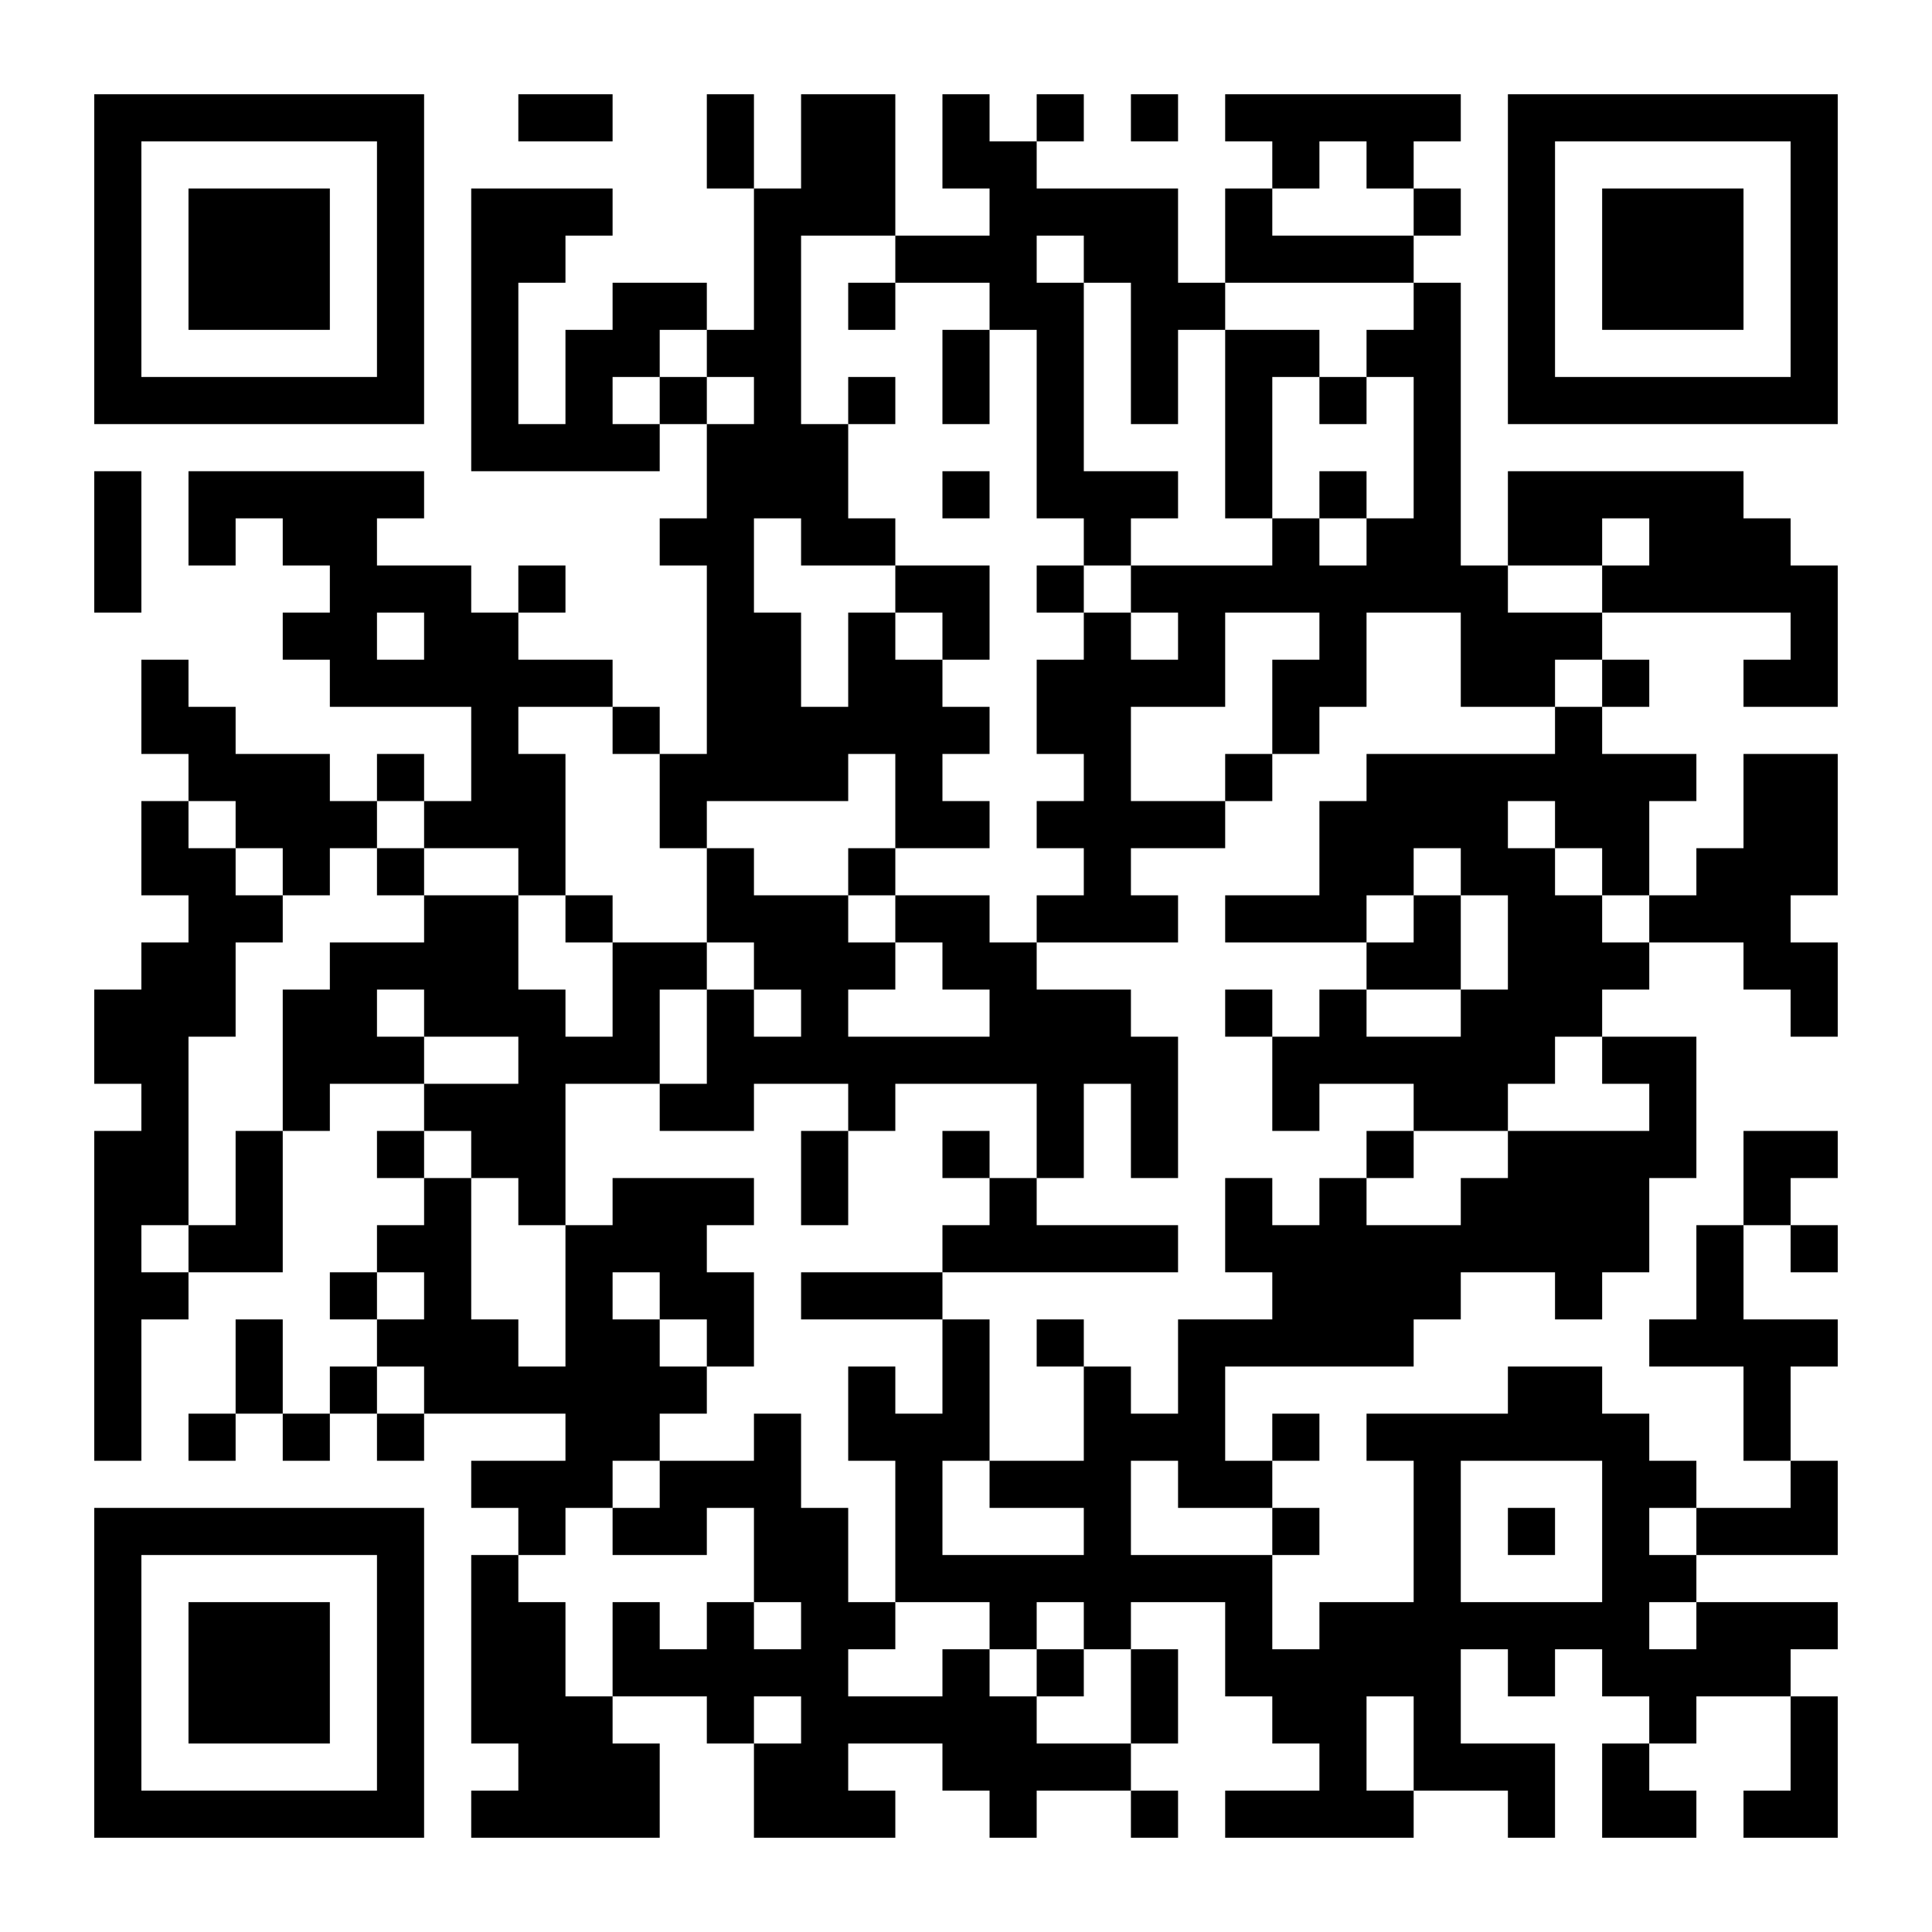
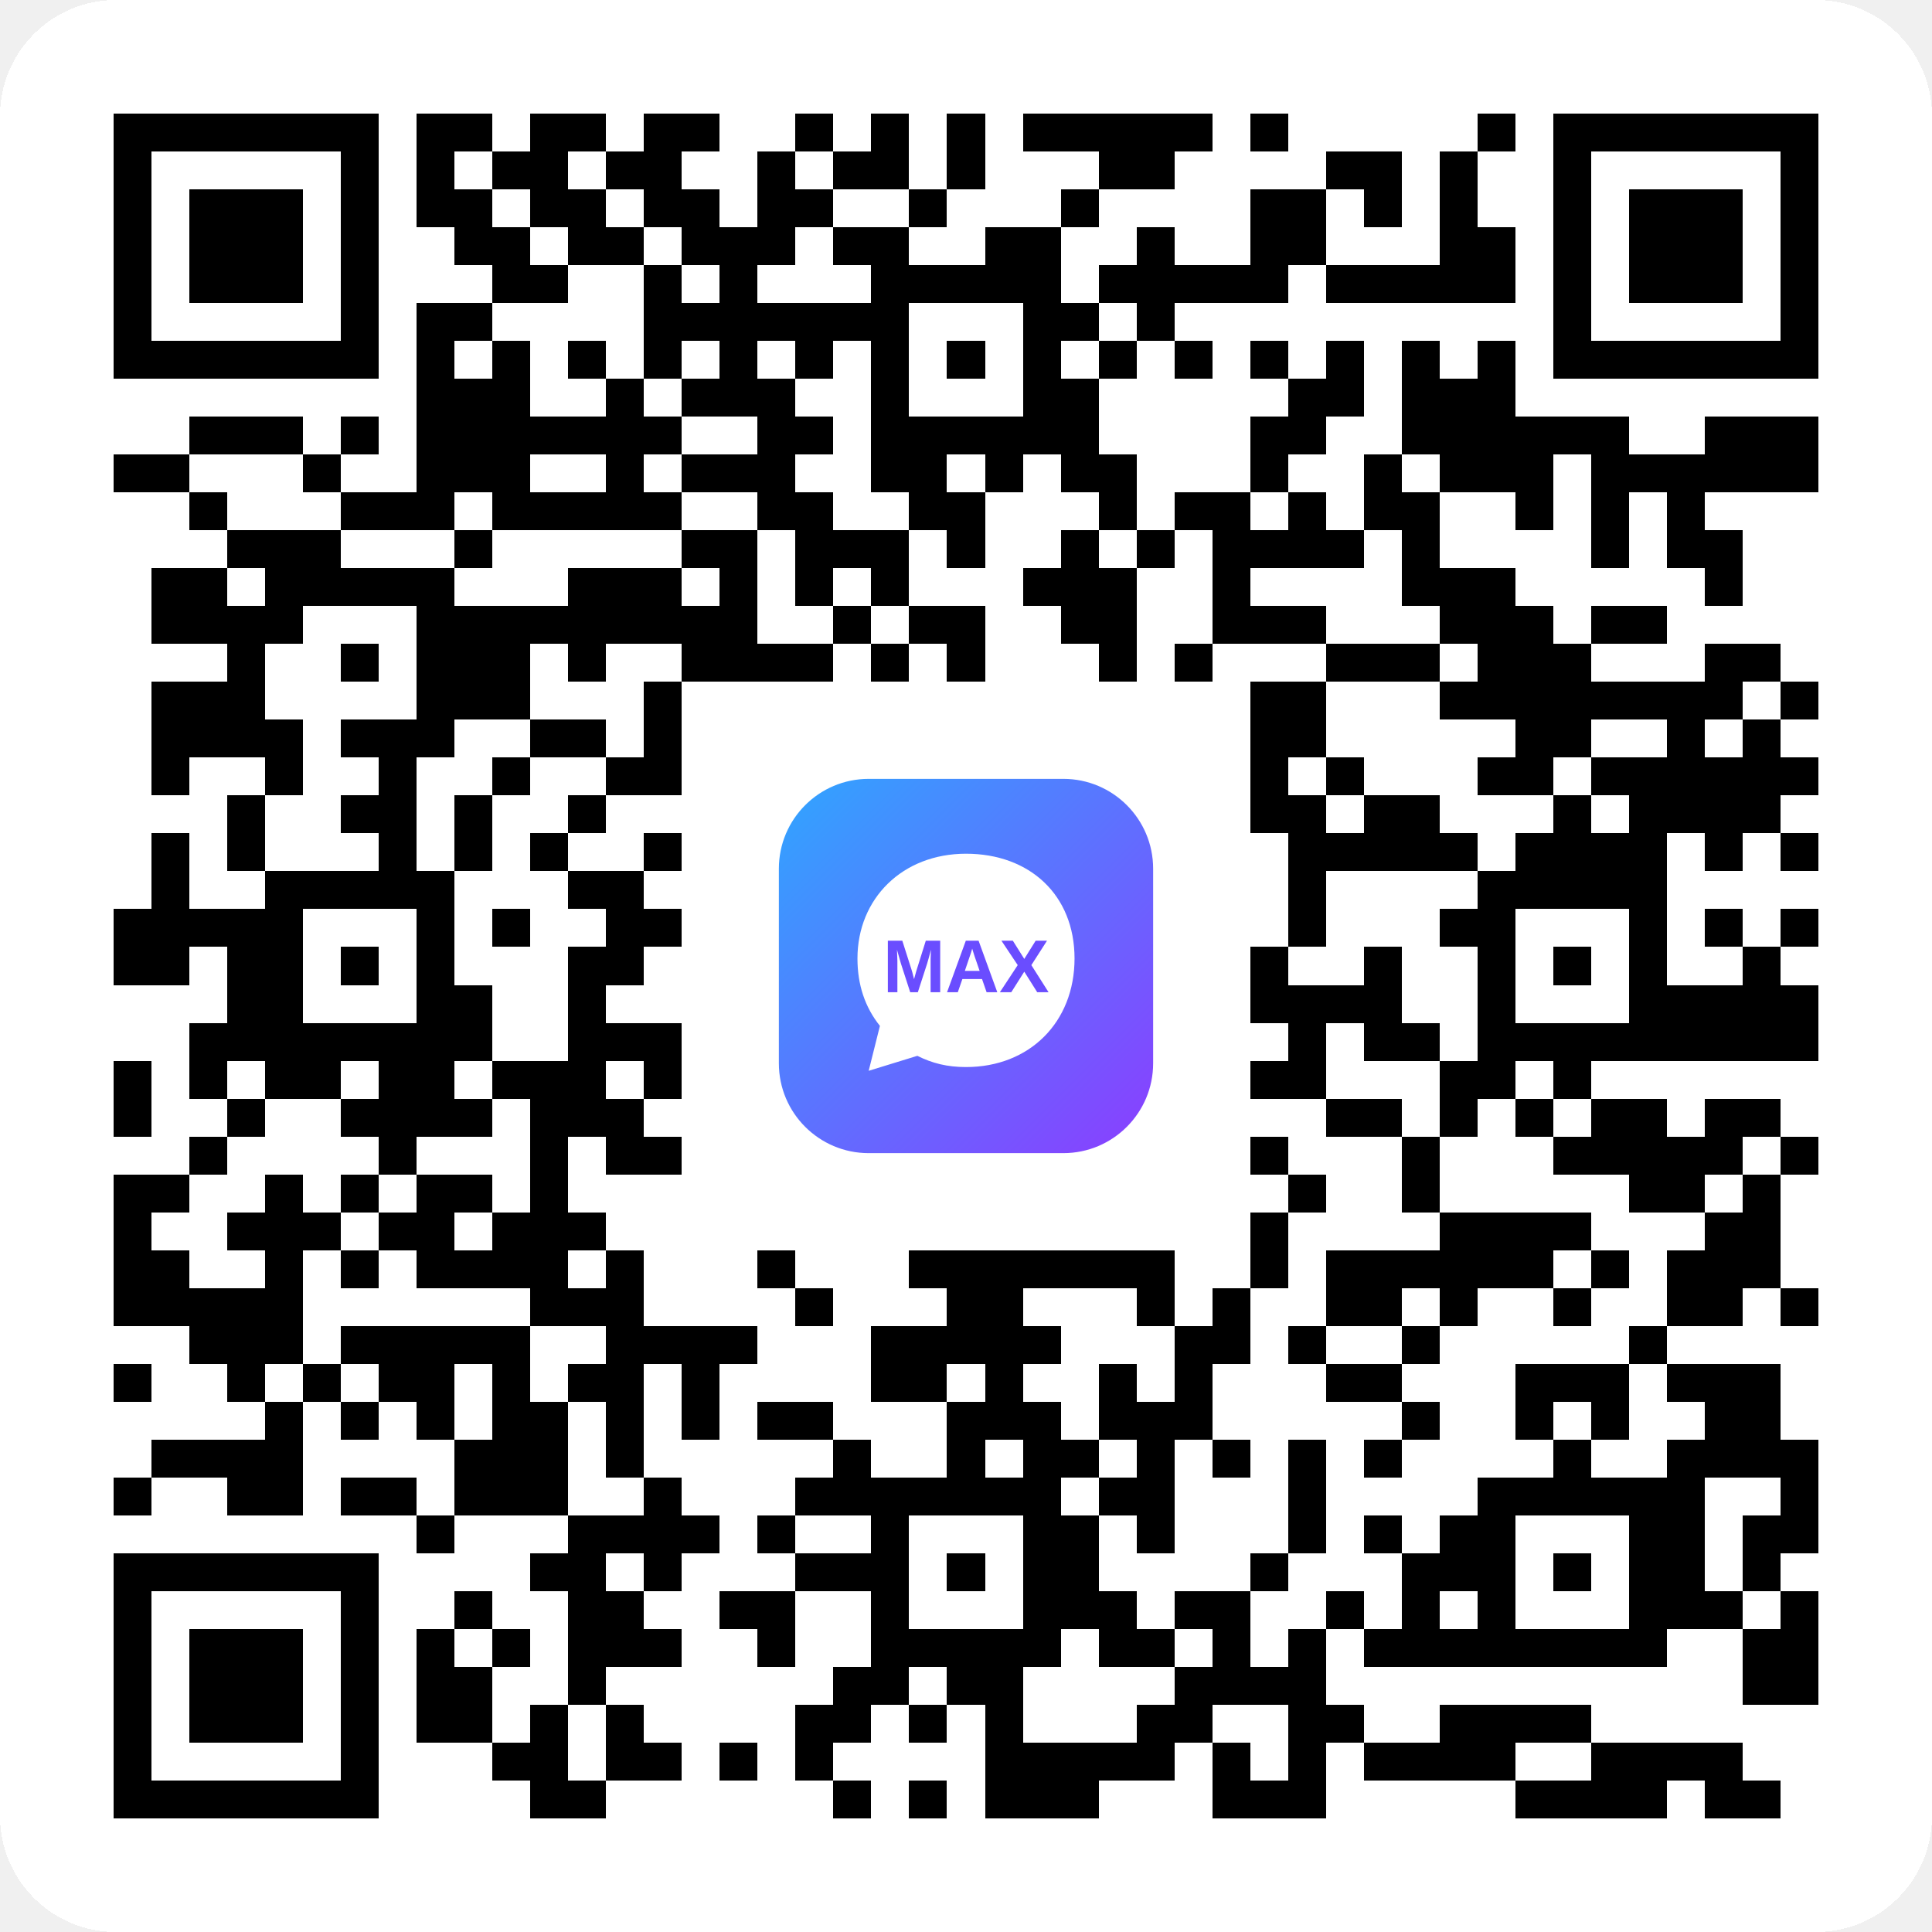
- <svg xmlns="http://www.w3.org/2000/svg" width="41mm" height="41mm" version="1.1" viewBox="0 0 41 41">
-   <rect fill="white" x="0" y="0" width="100%" height="100%" />
-   <path d="M2,2H3V3H2zM3,2H4V3H3zM4,2H5V3H4zM5,2H6V3H5zM6,2H7V3H6zM7,2H8V3H7zM8,2H9V3H8zM11,2H12V3H11zM12,2H13V3H12zM15,2H16V3H15zM17,2H18V3H17zM18,2H19V3H18zM20,2H21V3H20zM22,2H23V3H22zM24,2H25V3H24zM26,2H27V3H26zM27,2H28V3H27zM28,2H29V3H28zM29,2H30V3H29zM30,2H31V3H30zM32,2H33V3H32zM33,2H34V3H33zM34,2H35V3H34zM35,2H36V3H35zM36,2H37V3H36zM37,2H38V3H37zM38,2H39V3H38zM2,3H3V4H2zM8,3H9V4H8zM15,3H16V4H15zM17,3H18V4H17zM18,3H19V4H18zM20,3H21V4H20zM21,3H22V4H21zM27,3H28V4H27zM29,3H30V4H29zM32,3H33V4H32zM38,3H39V4H38zM2,4H3V5H2zM4,4H5V5H4zM5,4H6V5H5zM6,4H7V5H6zM8,4H9V5H8zM10,4H11V5H10zM11,4H12V5H11zM12,4H13V5H12zM16,4H17V5H16zM17,4H18V5H17zM18,4H19V5H18zM21,4H22V5H21zM22,4H23V5H22zM23,4H24V5H23zM24,4H25V5H24zM26,4H27V5H26zM30,4H31V5H30zM32,4H33V5H32zM34,4H35V5H34zM35,4H36V5H35zM36,4H37V5H36zM38,4H39V5H38zM2,5H3V6H2zM4,5H5V6H4zM5,5H6V6H5zM6,5H7V6H6zM8,5H9V6H8zM10,5H11V6H10zM11,5H12V6H11zM16,5H17V6H16zM19,5H20V6H19zM20,5H21V6H20zM21,5H22V6H21zM23,5H24V6H23zM24,5H25V6H24zM26,5H27V6H26zM27,5H28V6H27zM28,5H29V6H28zM29,5H30V6H29zM32,5H33V6H32zM34,5H35V6H34zM35,5H36V6H35zM36,5H37V6H36zM38,5H39V6H38zM2,6H3V7H2zM4,6H5V7H4zM5,6H6V7H5zM6,6H7V7H6zM8,6H9V7H8zM10,6H11V7H10zM13,6H14V7H13zM14,6H15V7H14zM16,6H17V7H16zM18,6H19V7H18zM21,6H22V7H21zM22,6H23V7H22zM24,6H25V7H24zM25,6H26V7H25zM30,6H31V7H30zM32,6H33V7H32zM34,6H35V7H34zM35,6H36V7H35zM36,6H37V7H36zM38,6H39V7H38zM2,7H3V8H2zM8,7H9V8H8zM10,7H11V8H10zM12,7H13V8H12zM13,7H14V8H13zM15,7H16V8H15zM16,7H17V8H16zM20,7H21V8H20zM22,7H23V8H22zM24,7H25V8H24zM26,7H27V8H26zM27,7H28V8H27zM29,7H30V8H29zM30,7H31V8H30zM32,7H33V8H32zM38,7H39V8H38zM2,8H3V9H2zM3,8H4V9H3zM4,8H5V9H4zM5,8H6V9H5zM6,8H7V9H6zM7,8H8V9H7zM8,8H9V9H8zM10,8H11V9H10zM12,8H13V9H12zM14,8H15V9H14zM16,8H17V9H16zM18,8H19V9H18zM20,8H21V9H20zM22,8H23V9H22zM24,8H25V9H24zM26,8H27V9H26zM28,8H29V9H28zM30,8H31V9H30zM32,8H33V9H32zM33,8H34V9H33zM34,8H35V9H34zM35,8H36V9H35zM36,8H37V9H36zM37,8H38V9H37zM38,8H39V9H38zM10,9H11V10H10zM11,9H12V10H11zM12,9H13V10H12zM13,9H14V10H13zM15,9H16V10H15zM16,9H17V10H16zM17,9H18V10H17zM22,9H23V10H22zM26,9H27V10H26zM30,9H31V10H30zM2,10H3V11H2zM4,10H5V11H4zM5,10H6V11H5zM6,10H7V11H6zM7,10H8V11H7zM8,10H9V11H8zM15,10H16V11H15zM16,10H17V11H16zM17,10H18V11H17zM20,10H21V11H20zM22,10H23V11H22zM23,10H24V11H23zM24,10H25V11H24zM26,10H27V11H26zM28,10H29V11H28zM30,10H31V11H30zM32,10H33V11H32zM33,10H34V11H33zM34,10H35V11H34zM35,10H36V11H35zM36,10H37V11H36zM2,11H3V12H2zM4,11H5V12H4zM6,11H7V12H6zM7,11H8V12H7zM14,11H15V12H14zM15,11H16V12H15zM17,11H18V12H17zM18,11H19V12H18zM23,11H24V12H23zM27,11H28V12H27zM29,11H30V12H29zM30,11H31V12H30zM32,11H33V12H32zM33,11H34V12H33zM35,11H36V12H35zM36,11H37V12H36zM37,11H38V12H37zM2,12H3V13H2zM7,12H8V13H7zM8,12H9V13H8zM9,12H10V13H9zM11,12H12V13H11zM15,12H16V13H15zM19,12H20V13H19zM20,12H21V13H20zM22,12H23V13H22zM24,12H25V13H24zM25,12H26V13H25zM26,12H27V13H26zM27,12H28V13H27zM28,12H29V13H28zM29,12H30V13H29zM30,12H31V13H30zM31,12H32V13H31zM34,12H35V13H34zM35,12H36V13H35zM36,12H37V13H36zM37,12H38V13H37zM38,12H39V13H38zM6,13H7V14H6zM7,13H8V14H7zM9,13H10V14H9zM10,13H11V14H10zM15,13H16V14H15zM16,13H17V14H16zM18,13H19V14H18zM20,13H21V14H20zM23,13H24V14H23zM25,13H26V14H25zM28,13H29V14H28zM31,13H32V14H31zM32,13H33V14H32zM33,13H34V14H33zM38,13H39V14H38zM3,14H4V15H3zM7,14H8V15H7zM8,14H9V15H8zM9,14H10V15H9zM10,14H11V15H10zM11,14H12V15H11zM12,14H13V15H12zM15,14H16V15H15zM16,14H17V15H16zM18,14H19V15H18zM19,14H20V15H19zM22,14H23V15H22zM23,14H24V15H23zM24,14H25V15H24zM25,14H26V15H25zM27,14H28V15H27zM28,14H29V15H28zM31,14H32V15H31zM32,14H33V15H32zM34,14H35V15H34zM37,14H38V15H37zM38,14H39V15H38zM3,15H4V16H3zM4,15H5V16H4zM10,15H11V16H10zM13,15H14V16H13zM15,15H16V16H15zM16,15H17V16H16zM17,15H18V16H17zM18,15H19V16H18zM19,15H20V16H19zM20,15H21V16H20zM22,15H23V16H22zM23,15H24V16H23zM27,15H28V16H27zM33,15H34V16H33zM4,16H5V17H4zM5,16H6V17H5zM6,16H7V17H6zM8,16H9V17H8zM10,16H11V17H10zM11,16H12V17H11zM14,16H15V17H14zM15,16H16V17H15zM16,16H17V17H16zM17,16H18V17H17zM19,16H20V17H19zM23,16H24V17H23zM26,16H27V17H26zM29,16H30V17H29zM30,16H31V17H30zM31,16H32V17H31zM32,16H33V17H32zM33,16H34V17H33zM34,16H35V17H34zM35,16H36V17H35zM37,16H38V17H37zM38,16H39V17H38zM3,17H4V18H3zM5,17H6V18H5zM6,17H7V18H6zM7,17H8V18H7zM9,17H10V18H9zM10,17H11V18H10zM11,17H12V18H11zM14,17H15V18H14zM19,17H20V18H19zM20,17H21V18H20zM22,17H23V18H22zM23,17H24V18H23zM24,17H25V18H24zM25,17H26V18H25zM28,17H29V18H28zM29,17H30V18H29zM30,17H31V18H30zM31,17H32V18H31zM33,17H34V18H33zM34,17H35V18H34zM37,17H38V18H37zM38,17H39V18H38zM3,18H4V19H3zM4,18H5V19H4zM6,18H7V19H6zM8,18H9V19H8zM11,18H12V19H11zM15,18H16V19H15zM18,18H19V19H18zM23,18H24V19H23zM28,18H29V19H28zM29,18H30V19H29zM31,18H32V19H31zM32,18H33V19H32zM34,18H35V19H34zM36,18H37V19H36zM37,18H38V19H37zM38,18H39V19H38zM4,19H5V20H4zM5,19H6V20H5zM9,19H10V20H9zM10,19H11V20H10zM12,19H13V20H12zM15,19H16V20H15zM16,19H17V20H16zM17,19H18V20H17zM19,19H20V20H19zM20,19H21V20H20zM22,19H23V20H22zM23,19H24V20H23zM24,19H25V20H24zM26,19H27V20H26zM27,19H28V20H27zM28,19H29V20H28zM30,19H31V20H30zM32,19H33V20H32zM33,19H34V20H33zM35,19H36V20H35zM36,19H37V20H36zM37,19H38V20H37zM3,20H4V21H3zM4,20H5V21H4zM7,20H8V21H7zM8,20H9V21H8zM9,20H10V21H9zM10,20H11V21H10zM13,20H14V21H13zM14,20H15V21H14zM16,20H17V21H16zM17,20H18V21H17zM18,20H19V21H18zM20,20H21V21H20zM21,20H22V21H21zM29,20H30V21H29zM30,20H31V21H30zM32,20H33V21H32zM33,20H34V21H33zM34,20H35V21H34zM37,20H38V21H37zM38,20H39V21H38zM2,21H3V22H2zM3,21H4V22H3zM4,21H5V22H4zM6,21H7V22H6zM7,21H8V22H7zM9,21H10V22H9zM10,21H11V22H10zM11,21H12V22H11zM13,21H14V22H13zM15,21H16V22H15zM17,21H18V22H17zM21,21H22V22H21zM22,21H23V22H22zM23,21H24V22H23zM26,21H27V22H26zM28,21H29V22H28zM31,21H32V22H31zM32,21H33V22H32zM33,21H34V22H33zM38,21H39V22H38zM2,22H3V23H2zM3,22H4V23H3zM6,22H7V23H6zM7,22H8V23H7zM8,22H9V23H8zM11,22H12V23H11zM12,22H13V23H12zM13,22H14V23H13zM15,22H16V23H15zM16,22H17V23H16zM17,22H18V23H17zM18,22H19V23H18zM19,22H20V23H19zM20,22H21V23H20zM21,22H22V23H21zM22,22H23V23H22zM23,22H24V23H23zM24,22H25V23H24zM27,22H28V23H27zM28,22H29V23H28zM29,22H30V23H29zM30,22H31V23H30zM31,22H32V23H31zM32,22H33V23H32zM34,22H35V23H34zM35,22H36V23H35zM3,23H4V24H3zM6,23H7V24H6zM9,23H10V24H9zM10,23H11V24H10zM11,23H12V24H11zM14,23H15V24H14zM15,23H16V24H15zM18,23H19V24H18zM22,23H23V24H22zM24,23H25V24H24zM27,23H28V24H27zM30,23H31V24H30zM31,23H32V24H31zM35,23H36V24H35zM2,24H3V25H2zM3,24H4V25H3zM5,24H6V25H5zM8,24H9V25H8zM10,24H11V25H10zM11,24H12V25H11zM17,24H18V25H17zM20,24H21V25H20zM22,24H23V25H22zM24,24H25V25H24zM29,24H30V25H29zM32,24H33V25H32zM33,24H34V25H33zM34,24H35V25H34zM35,24H36V25H35zM37,24H38V25H37zM38,24H39V25H38zM2,25H3V26H2zM3,25H4V26H3zM5,25H6V26H5zM9,25H10V26H9zM11,25H12V26H11zM13,25H14V26H13zM14,25H15V26H14zM15,25H16V26H15zM17,25H18V26H17zM21,25H22V26H21zM26,25H27V26H26zM28,25H29V26H28zM31,25H32V26H31zM32,25H33V26H32zM33,25H34V26H33zM34,25H35V26H34zM37,25H38V26H37zM2,26H3V27H2zM4,26H5V27H4zM5,26H6V27H5zM8,26H9V27H8zM9,26H10V27H9zM12,26H13V27H12zM13,26H14V27H13zM14,26H15V27H14zM20,26H21V27H20zM21,26H22V27H21zM22,26H23V27H22zM23,26H24V27H23zM24,26H25V27H24zM26,26H27V27H26zM27,26H28V27H27zM28,26H29V27H28zM29,26H30V27H29zM30,26H31V27H30zM31,26H32V27H31zM32,26H33V27H32zM33,26H34V27H33zM34,26H35V27H34zM36,26H37V27H36zM38,26H39V27H38zM2,27H3V28H2zM3,27H4V28H3zM7,27H8V28H7zM9,27H10V28H9zM12,27H13V28H12zM14,27H15V28H14zM15,27H16V28H15zM17,27H18V28H17zM18,27H19V28H18zM19,27H20V28H19zM27,27H28V28H27zM28,27H29V28H28zM29,27H30V28H29zM30,27H31V28H30zM33,27H34V28H33zM36,27H37V28H36zM2,28H3V29H2zM5,28H6V29H5zM8,28H9V29H8zM9,28H10V29H9zM10,28H11V29H10zM12,28H13V29H12zM13,28H14V29H13zM15,28H16V29H15zM20,28H21V29H20zM22,28H23V29H22zM25,28H26V29H25zM26,28H27V29H26zM27,28H28V29H27zM28,28H29V29H28zM29,28H30V29H29zM35,28H36V29H35zM36,28H37V29H36zM37,28H38V29H37zM38,28H39V29H38zM2,29H3V30H2zM5,29H6V30H5zM7,29H8V30H7zM9,29H10V30H9zM10,29H11V30H10zM11,29H12V30H11zM12,29H13V30H12zM13,29H14V30H13zM14,29H15V30H14zM18,29H19V30H18zM20,29H21V30H20zM23,29H24V30H23zM25,29H26V30H25zM32,29H33V30H32zM33,29H34V30H33zM37,29H38V30H37zM2,30H3V31H2zM4,30H5V31H4zM6,30H7V31H6zM8,30H9V31H8zM12,30H13V31H12zM13,30H14V31H13zM16,30H17V31H16zM18,30H19V31H18zM19,30H20V31H19zM20,30H21V31H20zM23,30H24V31H23zM24,30H25V31H24zM25,30H26V31H25zM27,30H28V31H27zM29,30H30V31H29zM30,30H31V31H30zM31,30H32V31H31zM32,30H33V31H32zM33,30H34V31H33zM34,30H35V31H34zM37,30H38V31H37zM10,31H11V32H10zM11,31H12V32H11zM12,31H13V32H12zM14,31H15V32H14zM15,31H16V32H15zM16,31H17V32H16zM19,31H20V32H19zM21,31H22V32H21zM22,31H23V32H22zM23,31H24V32H23zM25,31H26V32H25zM26,31H27V32H26zM30,31H31V32H30zM34,31H35V32H34zM35,31H36V32H35zM38,31H39V32H38zM2,32H3V33H2zM3,32H4V33H3zM4,32H5V33H4zM5,32H6V33H5zM6,32H7V33H6zM7,32H8V33H7zM8,32H9V33H8zM11,32H12V33H11zM13,32H14V33H13zM14,32H15V33H14zM16,32H17V33H16zM17,32H18V33H17zM19,32H20V33H19zM23,32H24V33H23zM27,32H28V33H27zM30,32H31V33H30zM32,32H33V33H32zM34,32H35V33H34zM36,32H37V33H36zM37,32H38V33H37zM38,32H39V33H38zM2,33H3V34H2zM8,33H9V34H8zM10,33H11V34H10zM16,33H17V34H16zM17,33H18V34H17zM19,33H20V34H19zM20,33H21V34H20zM21,33H22V34H21zM22,33H23V34H22zM23,33H24V34H23zM24,33H25V34H24zM25,33H26V34H25zM26,33H27V34H26zM30,33H31V34H30zM34,33H35V34H34zM35,33H36V34H35zM2,34H3V35H2zM4,34H5V35H4zM5,34H6V35H5zM6,34H7V35H6zM8,34H9V35H8zM10,34H11V35H10zM11,34H12V35H11zM13,34H14V35H13zM15,34H16V35H15zM17,34H18V35H17zM18,34H19V35H18zM21,34H22V35H21zM23,34H24V35H23zM26,34H27V35H26zM28,34H29V35H28zM29,34H30V35H29zM30,34H31V35H30zM31,34H32V35H31zM32,34H33V35H32zM33,34H34V35H33zM34,34H35V35H34zM36,34H37V35H36zM37,34H38V35H37zM38,34H39V35H38zM2,35H3V36H2zM4,35H5V36H4zM5,35H6V36H5zM6,35H7V36H6zM8,35H9V36H8zM10,35H11V36H10zM11,35H12V36H11zM13,35H14V36H13zM14,35H15V36H14zM15,35H16V36H15zM16,35H17V36H16zM17,35H18V36H17zM20,35H21V36H20zM22,35H23V36H22zM24,35H25V36H24zM26,35H27V36H26zM27,35H28V36H27zM28,35H29V36H28zM29,35H30V36H29zM30,35H31V36H30zM32,35H33V36H32zM34,35H35V36H34zM35,35H36V36H35zM36,35H37V36H36zM37,35H38V36H37zM2,36H3V37H2zM4,36H5V37H4zM5,36H6V37H5zM6,36H7V37H6zM8,36H9V37H8zM10,36H11V37H10zM11,36H12V37H11zM12,36H13V37H12zM15,36H16V37H15zM17,36H18V37H17zM18,36H19V37H18zM19,36H20V37H19zM20,36H21V37H20zM21,36H22V37H21zM24,36H25V37H24zM27,36H28V37H27zM28,36H29V37H28zM30,36H31V37H30zM35,36H36V37H35zM38,36H39V37H38zM2,37H3V38H2zM8,37H9V38H8zM11,37H12V38H11zM12,37H13V38H12zM13,37H14V38H13zM16,37H17V38H16zM17,37H18V38H17zM20,37H21V38H20zM21,37H22V38H21zM22,37H23V38H22zM23,37H24V38H23zM28,37H29V38H28zM30,37H31V38H30zM31,37H32V38H31zM32,37H33V38H32zM34,37H35V38H34zM38,37H39V38H38zM2,38H3V39H2zM3,38H4V39H3zM4,38H5V39H4zM5,38H6V39H5zM6,38H7V39H6zM7,38H8V39H7zM8,38H9V39H8zM10,38H11V39H10zM11,38H12V39H11zM12,38H13V39H12zM13,38H14V39H13zM16,38H17V39H16zM17,38H18V39H17zM18,38H19V39H18zM21,38H22V39H21zM24,38H25V39H24zM26,38H27V39H26zM27,38H28V39H27zM28,38H29V39H28zM29,38H30V39H29zM32,38H33V39H32zM34,38H35V39H34zM35,38H36V39H35zM37,38H38V39H37zM38,38H39V39H38z" id="qr-path" fill="#000000" fill-opacity="1" fill-rule="nonzero" stroke="none" />
+ <svg xmlns="http://www.w3.org/2000/svg" viewBox="0 0 51 51" width="408" height="408" shape-rendering="crispEdges">
+   <rect width="51" height="51" rx="3.06" fill="#fff" />
+   <path fill="#000" d="M3 3h1v1h-1zM4 3h1v1h-1zM5 3h1v1h-1zM6 3h1v1h-1zM7 3h1v1h-1zM8 3h1v1h-1zM9 3h1v1h-1zM11 3h1v1h-1zM12 3h1v1h-1zM14 3h1v1h-1zM15 3h1v1h-1zM17 3h1v1h-1zM18 3h1v1h-1zM21 3h1v1h-1zM23 3h1v1h-1zM25 3h1v1h-1zM27 3h1v1h-1zM28 3h1v1h-1zM29 3h1v1h-1zM30 3h1v1h-1zM31 3h1v1h-1zM33 3h1v1h-1zM39 3h1v1h-1zM41 3h1v1h-1zM42 3h1v1h-1zM43 3h1v1h-1zM44 3h1v1h-1zM45 3h1v1h-1zM46 3h1v1h-1zM47 3h1v1h-1zM3 4h1v1h-1zM9 4h1v1h-1zM11 4h1v1h-1zM13 4h1v1h-1zM14 4h1v1h-1zM16 4h1v1h-1zM17 4h1v1h-1zM20 4h1v1h-1zM22 4h1v1h-1zM23 4h1v1h-1zM25 4h1v1h-1zM29 4h1v1h-1zM30 4h1v1h-1zM35 4h1v1h-1zM36 4h1v1h-1zM38 4h1v1h-1zM41 4h1v1h-1zM47 4h1v1h-1zM3 5h1v1h-1zM5 5h1v1h-1zM6 5h1v1h-1zM7 5h1v1h-1zM9 5h1v1h-1zM11 5h1v1h-1zM12 5h1v1h-1zM14 5h1v1h-1zM15 5h1v1h-1zM17 5h1v1h-1zM18 5h1v1h-1zM20 5h1v1h-1zM21 5h1v1h-1zM24 5h1v1h-1zM28 5h1v1h-1zM33 5h1v1h-1zM34 5h1v1h-1zM36 5h1v1h-1zM38 5h1v1h-1zM41 5h1v1h-1zM43 5h1v1h-1zM44 5h1v1h-1zM45 5h1v1h-1zM47 5h1v1h-1zM3 6h1v1h-1zM5 6h1v1h-1zM6 6h1v1h-1zM7 6h1v1h-1zM9 6h1v1h-1zM12 6h1v1h-1zM13 6h1v1h-1zM15 6h1v1h-1zM16 6h1v1h-1zM18 6h1v1h-1zM19 6h1v1h-1zM20 6h1v1h-1zM22 6h1v1h-1zM23 6h1v1h-1zM26 6h1v1h-1zM27 6h1v1h-1zM30 6h1v1h-1zM33 6h1v1h-1zM34 6h1v1h-1zM38 6h1v1h-1zM39 6h1v1h-1zM41 6h1v1h-1zM43 6h1v1h-1zM44 6h1v1h-1zM45 6h1v1h-1zM47 6h1v1h-1zM3 7h1v1h-1zM5 7h1v1h-1zM6 7h1v1h-1zM7 7h1v1h-1zM9 7h1v1h-1zM13 7h1v1h-1zM14 7h1v1h-1zM17 7h1v1h-1zM19 7h1v1h-1zM23 7h1v1h-1zM24 7h1v1h-1zM25 7h1v1h-1zM26 7h1v1h-1zM27 7h1v1h-1zM29 7h1v1h-1zM30 7h1v1h-1zM31 7h1v1h-1zM32 7h1v1h-1zM33 7h1v1h-1zM35 7h1v1h-1zM36 7h1v1h-1zM37 7h1v1h-1zM38 7h1v1h-1zM39 7h1v1h-1zM41 7h1v1h-1zM43 7h1v1h-1zM44 7h1v1h-1zM45 7h1v1h-1zM47 7h1v1h-1zM3 8h1v1h-1zM9 8h1v1h-1zM11 8h1v1h-1zM12 8h1v1h-1zM17 8h1v1h-1zM18 8h1v1h-1zM19 8h1v1h-1zM20 8h1v1h-1zM21 8h1v1h-1zM22 8h1v1h-1zM23 8h1v1h-1zM27 8h1v1h-1zM28 8h1v1h-1zM30 8h1v1h-1zM41 8h1v1h-1zM47 8h1v1h-1zM3 9h1v1h-1zM4 9h1v1h-1zM5 9h1v1h-1zM6 9h1v1h-1zM7 9h1v1h-1zM8 9h1v1h-1zM9 9h1v1h-1zM11 9h1v1h-1zM13 9h1v1h-1zM15 9h1v1h-1zM17 9h1v1h-1zM19 9h1v1h-1zM21 9h1v1h-1zM23 9h1v1h-1zM25 9h1v1h-1zM27 9h1v1h-1zM29 9h1v1h-1zM31 9h1v1h-1zM33 9h1v1h-1zM35 9h1v1h-1zM37 9h1v1h-1zM39 9h1v1h-1zM41 9h1v1h-1zM42 9h1v1h-1zM43 9h1v1h-1zM44 9h1v1h-1zM45 9h1v1h-1zM46 9h1v1h-1zM47 9h1v1h-1zM11 10h1v1h-1zM12 10h1v1h-1zM13 10h1v1h-1zM16 10h1v1h-1zM18 10h1v1h-1zM19 10h1v1h-1zM20 10h1v1h-1zM23 10h1v1h-1zM27 10h1v1h-1zM28 10h1v1h-1zM34 10h1v1h-1zM35 10h1v1h-1zM37 10h1v1h-1zM38 10h1v1h-1zM39 10h1v1h-1zM5 11h1v1h-1zM6 11h1v1h-1zM7 11h1v1h-1zM9 11h1v1h-1zM11 11h1v1h-1zM12 11h1v1h-1zM13 11h1v1h-1zM14 11h1v1h-1zM15 11h1v1h-1zM16 11h1v1h-1zM17 11h1v1h-1zM20 11h1v1h-1zM21 11h1v1h-1zM23 11h1v1h-1zM24 11h1v1h-1zM25 11h1v1h-1zM26 11h1v1h-1zM27 11h1v1h-1zM28 11h1v1h-1zM33 11h1v1h-1zM34 11h1v1h-1zM37 11h1v1h-1zM38 11h1v1h-1zM39 11h1v1h-1zM40 11h1v1h-1zM41 11h1v1h-1zM42 11h1v1h-1zM45 11h1v1h-1zM46 11h1v1h-1zM47 11h1v1h-1zM3 12h1v1h-1zM4 12h1v1h-1zM8 12h1v1h-1zM11 12h1v1h-1zM12 12h1v1h-1zM13 12h1v1h-1zM16 12h1v1h-1zM18 12h1v1h-1zM19 12h1v1h-1zM20 12h1v1h-1zM23 12h1v1h-1zM24 12h1v1h-1zM26 12h1v1h-1zM28 12h1v1h-1zM29 12h1v1h-1zM33 12h1v1h-1zM36 12h1v1h-1zM38 12h1v1h-1zM39 12h1v1h-1zM40 12h1v1h-1zM42 12h1v1h-1zM43 12h1v1h-1zM44 12h1v1h-1zM45 12h1v1h-1zM46 12h1v1h-1zM47 12h1v1h-1zM5 13h1v1h-1zM9 13h1v1h-1zM10 13h1v1h-1zM11 13h1v1h-1zM13 13h1v1h-1zM14 13h1v1h-1zM15 13h1v1h-1zM16 13h1v1h-1zM17 13h1v1h-1zM20 13h1v1h-1zM21 13h1v1h-1zM24 13h1v1h-1zM25 13h1v1h-1zM29 13h1v1h-1zM31 13h1v1h-1zM32 13h1v1h-1zM34 13h1v1h-1zM36 13h1v1h-1zM37 13h1v1h-1zM40 13h1v1h-1zM42 13h1v1h-1zM44 13h1v1h-1zM6 14h1v1h-1zM7 14h1v1h-1zM8 14h1v1h-1zM12 14h1v1h-1zM18 14h1v1h-1zM19 14h1v1h-1zM21 14h1v1h-1zM22 14h1v1h-1zM23 14h1v1h-1zM25 14h1v1h-1zM28 14h1v1h-1zM30 14h1v1h-1zM32 14h1v1h-1zM33 14h1v1h-1zM34 14h1v1h-1zM35 14h1v1h-1zM37 14h1v1h-1zM42 14h1v1h-1zM44 14h1v1h-1zM45 14h1v1h-1zM4 15h1v1h-1zM5 15h1v1h-1zM7 15h1v1h-1zM8 15h1v1h-1zM9 15h1v1h-1zM10 15h1v1h-1zM11 15h1v1h-1zM15 15h1v1h-1zM16 15h1v1h-1zM17 15h1v1h-1zM19 15h1v1h-1zM21 15h1v1h-1zM23 15h1v1h-1zM27 15h1v1h-1zM28 15h1v1h-1zM29 15h1v1h-1zM32 15h1v1h-1zM37 15h1v1h-1zM38 15h1v1h-1zM39 15h1v1h-1zM45 15h1v1h-1zM4 16h1v1h-1zM5 16h1v1h-1zM6 16h1v1h-1zM7 16h1v1h-1zM11 16h1v1h-1zM12 16h1v1h-1zM13 16h1v1h-1zM14 16h1v1h-1zM15 16h1v1h-1zM16 16h1v1h-1zM17 16h1v1h-1zM18 16h1v1h-1zM19 16h1v1h-1zM22 16h1v1h-1zM24 16h1v1h-1zM25 16h1v1h-1zM28 16h1v1h-1zM29 16h1v1h-1zM32 16h1v1h-1zM33 16h1v1h-1zM34 16h1v1h-1zM38 16h1v1h-1zM39 16h1v1h-1zM40 16h1v1h-1zM42 16h1v1h-1zM43 16h1v1h-1zM6 17h1v1h-1zM9 17h1v1h-1zM11 17h1v1h-1zM12 17h1v1h-1zM13 17h1v1h-1zM15 17h1v1h-1zM18 17h1v1h-1zM19 17h1v1h-1zM20 17h1v1h-1zM21 17h1v1h-1zM23 17h1v1h-1zM25 17h1v1h-1zM29 17h1v1h-1zM31 17h1v1h-1zM35 17h1v1h-1zM36 17h1v1h-1zM37 17h1v1h-1zM39 17h1v1h-1zM40 17h1v1h-1zM41 17h1v1h-1zM45 17h1v1h-1zM46 17h1v1h-1zM4 18h1v1h-1zM5 18h1v1h-1zM6 18h1v1h-1zM11 18h1v1h-1zM12 18h1v1h-1zM13 18h1v1h-1zM17 18h1v1h-1zM33 18h1v1h-1zM34 18h1v1h-1zM38 18h1v1h-1zM39 18h1v1h-1zM40 18h1v1h-1zM41 18h1v1h-1zM42 18h1v1h-1zM43 18h1v1h-1zM44 18h1v1h-1zM45 18h1v1h-1zM47 18h1v1h-1zM4 19h1v1h-1zM5 19h1v1h-1zM6 19h1v1h-1zM7 19h1v1h-1zM9 19h1v1h-1zM10 19h1v1h-1zM11 19h1v1h-1zM14 19h1v1h-1zM15 19h1v1h-1zM17 19h1v1h-1zM33 19h1v1h-1zM34 19h1v1h-1zM40 19h1v1h-1zM41 19h1v1h-1zM44 19h1v1h-1zM46 19h1v1h-1zM4 20h1v1h-1zM7 20h1v1h-1zM10 20h1v1h-1zM13 20h1v1h-1zM16 20h1v1h-1zM17 20h1v1h-1zM33 20h1v1h-1zM35 20h1v1h-1zM39 20h1v1h-1zM40 20h1v1h-1zM42 20h1v1h-1zM43 20h1v1h-1zM44 20h1v1h-1zM45 20h1v1h-1zM46 20h1v1h-1zM47 20h1v1h-1zM6 21h1v1h-1zM9 21h1v1h-1zM10 21h1v1h-1zM12 21h1v1h-1zM15 21h1v1h-1zM33 21h1v1h-1zM34 21h1v1h-1zM36 21h1v1h-1zM37 21h1v1h-1zM41 21h1v1h-1zM43 21h1v1h-1zM44 21h1v1h-1zM45 21h1v1h-1zM46 21h1v1h-1zM4 22h1v1h-1zM6 22h1v1h-1zM10 22h1v1h-1zM12 22h1v1h-1zM14 22h1v1h-1zM17 22h1v1h-1zM34 22h1v1h-1zM35 22h1v1h-1zM36 22h1v1h-1zM37 22h1v1h-1zM38 22h1v1h-1zM40 22h1v1h-1zM41 22h1v1h-1zM42 22h1v1h-1zM43 22h1v1h-1zM45 22h1v1h-1zM47 22h1v1h-1zM4 23h1v1h-1zM7 23h1v1h-1zM8 23h1v1h-1zM9 23h1v1h-1zM10 23h1v1h-1zM11 23h1v1h-1zM15 23h1v1h-1zM16 23h1v1h-1zM34 23h1v1h-1zM39 23h1v1h-1zM40 23h1v1h-1zM41 23h1v1h-1zM42 23h1v1h-1zM43 23h1v1h-1zM3 24h1v1h-1zM4 24h1v1h-1zM5 24h1v1h-1zM6 24h1v1h-1zM7 24h1v1h-1zM11 24h1v1h-1zM13 24h1v1h-1zM16 24h1v1h-1zM17 24h1v1h-1zM34 24h1v1h-1zM38 24h1v1h-1zM39 24h1v1h-1zM43 24h1v1h-1zM45 24h1v1h-1zM47 24h1v1h-1zM3 25h1v1h-1zM4 25h1v1h-1zM6 25h1v1h-1zM7 25h1v1h-1zM9 25h1v1h-1zM11 25h1v1h-1zM15 25h1v1h-1zM16 25h1v1h-1zM33 25h1v1h-1zM36 25h1v1h-1zM39 25h1v1h-1zM41 25h1v1h-1zM43 25h1v1h-1zM46 25h1v1h-1zM6 26h1v1h-1zM7 26h1v1h-1zM11 26h1v1h-1zM12 26h1v1h-1zM15 26h1v1h-1zM33 26h1v1h-1zM34 26h1v1h-1zM35 26h1v1h-1zM36 26h1v1h-1zM39 26h1v1h-1zM43 26h1v1h-1zM44 26h1v1h-1zM45 26h1v1h-1zM46 26h1v1h-1zM47 26h1v1h-1zM5 27h1v1h-1zM6 27h1v1h-1zM7 27h1v1h-1zM8 27h1v1h-1zM9 27h1v1h-1zM10 27h1v1h-1zM11 27h1v1h-1zM12 27h1v1h-1zM15 27h1v1h-1zM16 27h1v1h-1zM17 27h1v1h-1zM34 27h1v1h-1zM36 27h1v1h-1zM37 27h1v1h-1zM39 27h1v1h-1zM40 27h1v1h-1zM41 27h1v1h-1zM42 27h1v1h-1zM43 27h1v1h-1zM44 27h1v1h-1zM45 27h1v1h-1zM46 27h1v1h-1zM47 27h1v1h-1zM3 28h1v1h-1zM5 28h1v1h-1zM7 28h1v1h-1zM8 28h1v1h-1zM10 28h1v1h-1zM11 28h1v1h-1zM13 28h1v1h-1zM14 28h1v1h-1zM15 28h1v1h-1zM17 28h1v1h-1zM33 28h1v1h-1zM34 28h1v1h-1zM38 28h1v1h-1zM39 28h1v1h-1zM41 28h1v1h-1zM3 29h1v1h-1zM6 29h1v1h-1zM9 29h1v1h-1zM10 29h1v1h-1zM11 29h1v1h-1zM12 29h1v1h-1zM14 29h1v1h-1zM15 29h1v1h-1zM16 29h1v1h-1zM35 29h1v1h-1zM36 29h1v1h-1zM38 29h1v1h-1zM40 29h1v1h-1zM42 29h1v1h-1zM43 29h1v1h-1zM45 29h1v1h-1zM46 29h1v1h-1zM5 30h1v1h-1zM10 30h1v1h-1zM14 30h1v1h-1zM16 30h1v1h-1zM17 30h1v1h-1zM33 30h1v1h-1zM37 30h1v1h-1zM41 30h1v1h-1zM42 30h1v1h-1zM43 30h1v1h-1zM44 30h1v1h-1zM45 30h1v1h-1zM47 30h1v1h-1zM3 31h1v1h-1zM4 31h1v1h-1zM7 31h1v1h-1zM9 31h1v1h-1zM11 31h1v1h-1zM12 31h1v1h-1zM14 31h1v1h-1zM34 31h1v1h-1zM37 31h1v1h-1zM43 31h1v1h-1zM44 31h1v1h-1zM46 31h1v1h-1zM3 32h1v1h-1zM6 32h1v1h-1zM7 32h1v1h-1zM8 32h1v1h-1zM10 32h1v1h-1zM11 32h1v1h-1zM13 32h1v1h-1zM14 32h1v1h-1zM15 32h1v1h-1zM33 32h1v1h-1zM38 32h1v1h-1zM39 32h1v1h-1zM40 32h1v1h-1zM41 32h1v1h-1zM45 32h1v1h-1zM46 32h1v1h-1zM3 33h1v1h-1zM4 33h1v1h-1zM7 33h1v1h-1zM9 33h1v1h-1zM11 33h1v1h-1zM12 33h1v1h-1zM13 33h1v1h-1zM14 33h1v1h-1zM16 33h1v1h-1zM20 33h1v1h-1zM24 33h1v1h-1zM25 33h1v1h-1zM26 33h1v1h-1zM27 33h1v1h-1zM28 33h1v1h-1zM29 33h1v1h-1zM30 33h1v1h-1zM33 33h1v1h-1zM35 33h1v1h-1zM36 33h1v1h-1zM37 33h1v1h-1zM38 33h1v1h-1zM39 33h1v1h-1zM40 33h1v1h-1zM42 33h1v1h-1zM44 33h1v1h-1zM45 33h1v1h-1zM46 33h1v1h-1zM3 34h1v1h-1zM4 34h1v1h-1zM5 34h1v1h-1zM6 34h1v1h-1zM7 34h1v1h-1zM14 34h1v1h-1zM15 34h1v1h-1zM16 34h1v1h-1zM21 34h1v1h-1zM25 34h1v1h-1zM26 34h1v1h-1zM30 34h1v1h-1zM32 34h1v1h-1zM35 34h1v1h-1zM36 34h1v1h-1zM38 34h1v1h-1zM41 34h1v1h-1zM44 34h1v1h-1zM45 34h1v1h-1zM47 34h1v1h-1zM5 35h1v1h-1zM6 35h1v1h-1zM7 35h1v1h-1zM9 35h1v1h-1zM10 35h1v1h-1zM11 35h1v1h-1zM12 35h1v1h-1zM13 35h1v1h-1zM16 35h1v1h-1zM17 35h1v1h-1zM18 35h1v1h-1zM19 35h1v1h-1zM23 35h1v1h-1zM24 35h1v1h-1zM25 35h1v1h-1zM26 35h1v1h-1zM27 35h1v1h-1zM31 35h1v1h-1zM32 35h1v1h-1zM34 35h1v1h-1zM37 35h1v1h-1zM43 35h1v1h-1zM3 36h1v1h-1zM6 36h1v1h-1zM8 36h1v1h-1zM10 36h1v1h-1zM11 36h1v1h-1zM13 36h1v1h-1zM15 36h1v1h-1zM16 36h1v1h-1zM18 36h1v1h-1zM23 36h1v1h-1zM24 36h1v1h-1zM26 36h1v1h-1zM29 36h1v1h-1zM31 36h1v1h-1zM35 36h1v1h-1zM36 36h1v1h-1zM40 36h1v1h-1zM41 36h1v1h-1zM42 36h1v1h-1zM44 36h1v1h-1zM45 36h1v1h-1zM46 36h1v1h-1zM7 37h1v1h-1zM9 37h1v1h-1zM11 37h1v1h-1zM13 37h1v1h-1zM14 37h1v1h-1zM16 37h1v1h-1zM18 37h1v1h-1zM20 37h1v1h-1zM21 37h1v1h-1zM25 37h1v1h-1zM26 37h1v1h-1zM27 37h1v1h-1zM29 37h1v1h-1zM30 37h1v1h-1zM31 37h1v1h-1zM37 37h1v1h-1zM40 37h1v1h-1zM42 37h1v1h-1zM45 37h1v1h-1zM46 37h1v1h-1zM4 38h1v1h-1zM5 38h1v1h-1zM6 38h1v1h-1zM7 38h1v1h-1zM12 38h1v1h-1zM13 38h1v1h-1zM14 38h1v1h-1zM16 38h1v1h-1zM22 38h1v1h-1zM25 38h1v1h-1zM27 38h1v1h-1zM28 38h1v1h-1zM30 38h1v1h-1zM32 38h1v1h-1zM34 38h1v1h-1zM36 38h1v1h-1zM41 38h1v1h-1zM44 38h1v1h-1zM45 38h1v1h-1zM46 38h1v1h-1zM47 38h1v1h-1zM3 39h1v1h-1zM6 39h1v1h-1zM7 39h1v1h-1zM9 39h1v1h-1zM10 39h1v1h-1zM12 39h1v1h-1zM13 39h1v1h-1zM14 39h1v1h-1zM17 39h1v1h-1zM21 39h1v1h-1zM22 39h1v1h-1zM23 39h1v1h-1zM24 39h1v1h-1zM25 39h1v1h-1zM26 39h1v1h-1zM27 39h1v1h-1zM29 39h1v1h-1zM30 39h1v1h-1zM34 39h1v1h-1zM39 39h1v1h-1zM40 39h1v1h-1zM41 39h1v1h-1zM42 39h1v1h-1zM43 39h1v1h-1zM44 39h1v1h-1zM47 39h1v1h-1zM11 40h1v1h-1zM15 40h1v1h-1zM16 40h1v1h-1zM17 40h1v1h-1zM18 40h1v1h-1zM20 40h1v1h-1zM23 40h1v1h-1zM27 40h1v1h-1zM28 40h1v1h-1zM30 40h1v1h-1zM34 40h1v1h-1zM36 40h1v1h-1zM38 40h1v1h-1zM39 40h1v1h-1zM43 40h1v1h-1zM44 40h1v1h-1zM46 40h1v1h-1zM47 40h1v1h-1zM3 41h1v1h-1zM4 41h1v1h-1zM5 41h1v1h-1zM6 41h1v1h-1zM7 41h1v1h-1zM8 41h1v1h-1zM9 41h1v1h-1zM14 41h1v1h-1zM15 41h1v1h-1zM17 41h1v1h-1zM21 41h1v1h-1zM22 41h1v1h-1zM23 41h1v1h-1zM25 41h1v1h-1zM27 41h1v1h-1zM28 41h1v1h-1zM33 41h1v1h-1zM37 41h1v1h-1zM38 41h1v1h-1zM39 41h1v1h-1zM41 41h1v1h-1zM43 41h1v1h-1zM44 41h1v1h-1zM46 41h1v1h-1zM3 42h1v1h-1zM9 42h1v1h-1zM12 42h1v1h-1zM15 42h1v1h-1zM16 42h1v1h-1zM19 42h1v1h-1zM20 42h1v1h-1zM23 42h1v1h-1zM27 42h1v1h-1zM28 42h1v1h-1zM29 42h1v1h-1zM31 42h1v1h-1zM32 42h1v1h-1zM35 42h1v1h-1zM37 42h1v1h-1zM39 42h1v1h-1zM43 42h1v1h-1zM44 42h1v1h-1zM45 42h1v1h-1zM47 42h1v1h-1zM3 43h1v1h-1zM5 43h1v1h-1zM6 43h1v1h-1zM7 43h1v1h-1zM9 43h1v1h-1zM11 43h1v1h-1zM13 43h1v1h-1zM15 43h1v1h-1zM16 43h1v1h-1zM17 43h1v1h-1zM20 43h1v1h-1zM23 43h1v1h-1zM24 43h1v1h-1zM25 43h1v1h-1zM26 43h1v1h-1zM27 43h1v1h-1zM29 43h1v1h-1zM30 43h1v1h-1zM32 43h1v1h-1zM34 43h1v1h-1zM36 43h1v1h-1zM37 43h1v1h-1zM38 43h1v1h-1zM39 43h1v1h-1zM40 43h1v1h-1zM41 43h1v1h-1zM42 43h1v1h-1zM43 43h1v1h-1zM46 43h1v1h-1zM47 43h1v1h-1zM3 44h1v1h-1zM5 44h1v1h-1zM6 44h1v1h-1zM7 44h1v1h-1zM9 44h1v1h-1zM11 44h1v1h-1zM12 44h1v1h-1zM15 44h1v1h-1zM22 44h1v1h-1zM23 44h1v1h-1zM25 44h1v1h-1zM26 44h1v1h-1zM31 44h1v1h-1zM32 44h1v1h-1zM33 44h1v1h-1zM34 44h1v1h-1zM46 44h1v1h-1zM47 44h1v1h-1zM3 45h1v1h-1zM5 45h1v1h-1zM6 45h1v1h-1zM7 45h1v1h-1zM9 45h1v1h-1zM11 45h1v1h-1zM12 45h1v1h-1zM14 45h1v1h-1zM16 45h1v1h-1zM21 45h1v1h-1zM22 45h1v1h-1zM24 45h1v1h-1zM26 45h1v1h-1zM30 45h1v1h-1zM31 45h1v1h-1zM34 45h1v1h-1zM35 45h1v1h-1zM38 45h1v1h-1zM39 45h1v1h-1zM40 45h1v1h-1zM41 45h1v1h-1zM3 46h1v1h-1zM9 46h1v1h-1zM13 46h1v1h-1zM14 46h1v1h-1zM16 46h1v1h-1zM17 46h1v1h-1zM19 46h1v1h-1zM21 46h1v1h-1zM26 46h1v1h-1zM27 46h1v1h-1zM28 46h1v1h-1zM29 46h1v1h-1zM30 46h1v1h-1zM32 46h1v1h-1zM34 46h1v1h-1zM36 46h1v1h-1zM37 46h1v1h-1zM38 46h1v1h-1zM39 46h1v1h-1zM42 46h1v1h-1zM43 46h1v1h-1zM44 46h1v1h-1zM45 46h1v1h-1zM3 47h1v1h-1zM4 47h1v1h-1zM5 47h1v1h-1zM6 47h1v1h-1zM7 47h1v1h-1zM8 47h1v1h-1zM9 47h1v1h-1zM14 47h1v1h-1zM15 47h1v1h-1zM22 47h1v1h-1zM24 47h1v1h-1zM26 47h1v1h-1zM27 47h1v1h-1zM28 47h1v1h-1zM32 47h1v1h-1zM33 47h1v1h-1zM34 47h1v1h-1zM40 47h1v1h-1zM41 47h1v1h-1zM42 47h1v1h-1zM43 47h1v1h-1zM45 47h1v1h-1zM46 47h1v1h-1z" />
+   <rect x="18.5" y="18.5" width="14" height="14" rx="2.86" fill="#fff" shape-rendering="geometricPrecision" />
+   <g transform="translate(20.560 20.560) scale(0.0988)" shape-rendering="geometricPrecision">
+     <defs>
+       <linearGradient id="mg" x1="0" y1="0" x2="1" y2="1">
+         <stop offset="0" stop-color="#2FA6FF" />
+         <stop offset="1" stop-color="#8B3DFF" />
+       </linearGradient>
+     </defs>
+     <rect width="100" height="100" rx="24" fill="url(#mg)" />
+     <path fill="#fff" d="M50 20c-17 0-29 12-29 28 0 7 2 13 6 18l-3 12 13-4c4 2 8 3 13 3 17 0 29-12 29-29S67 20 50 20z" />
+     <text x="50" y="57" text-anchor="middle" font-family="Arial,Helvetica,sans-serif" font-weight="700" font-size="20" fill="#6A4DFF">MAX</text>
+   </g>
</svg>
